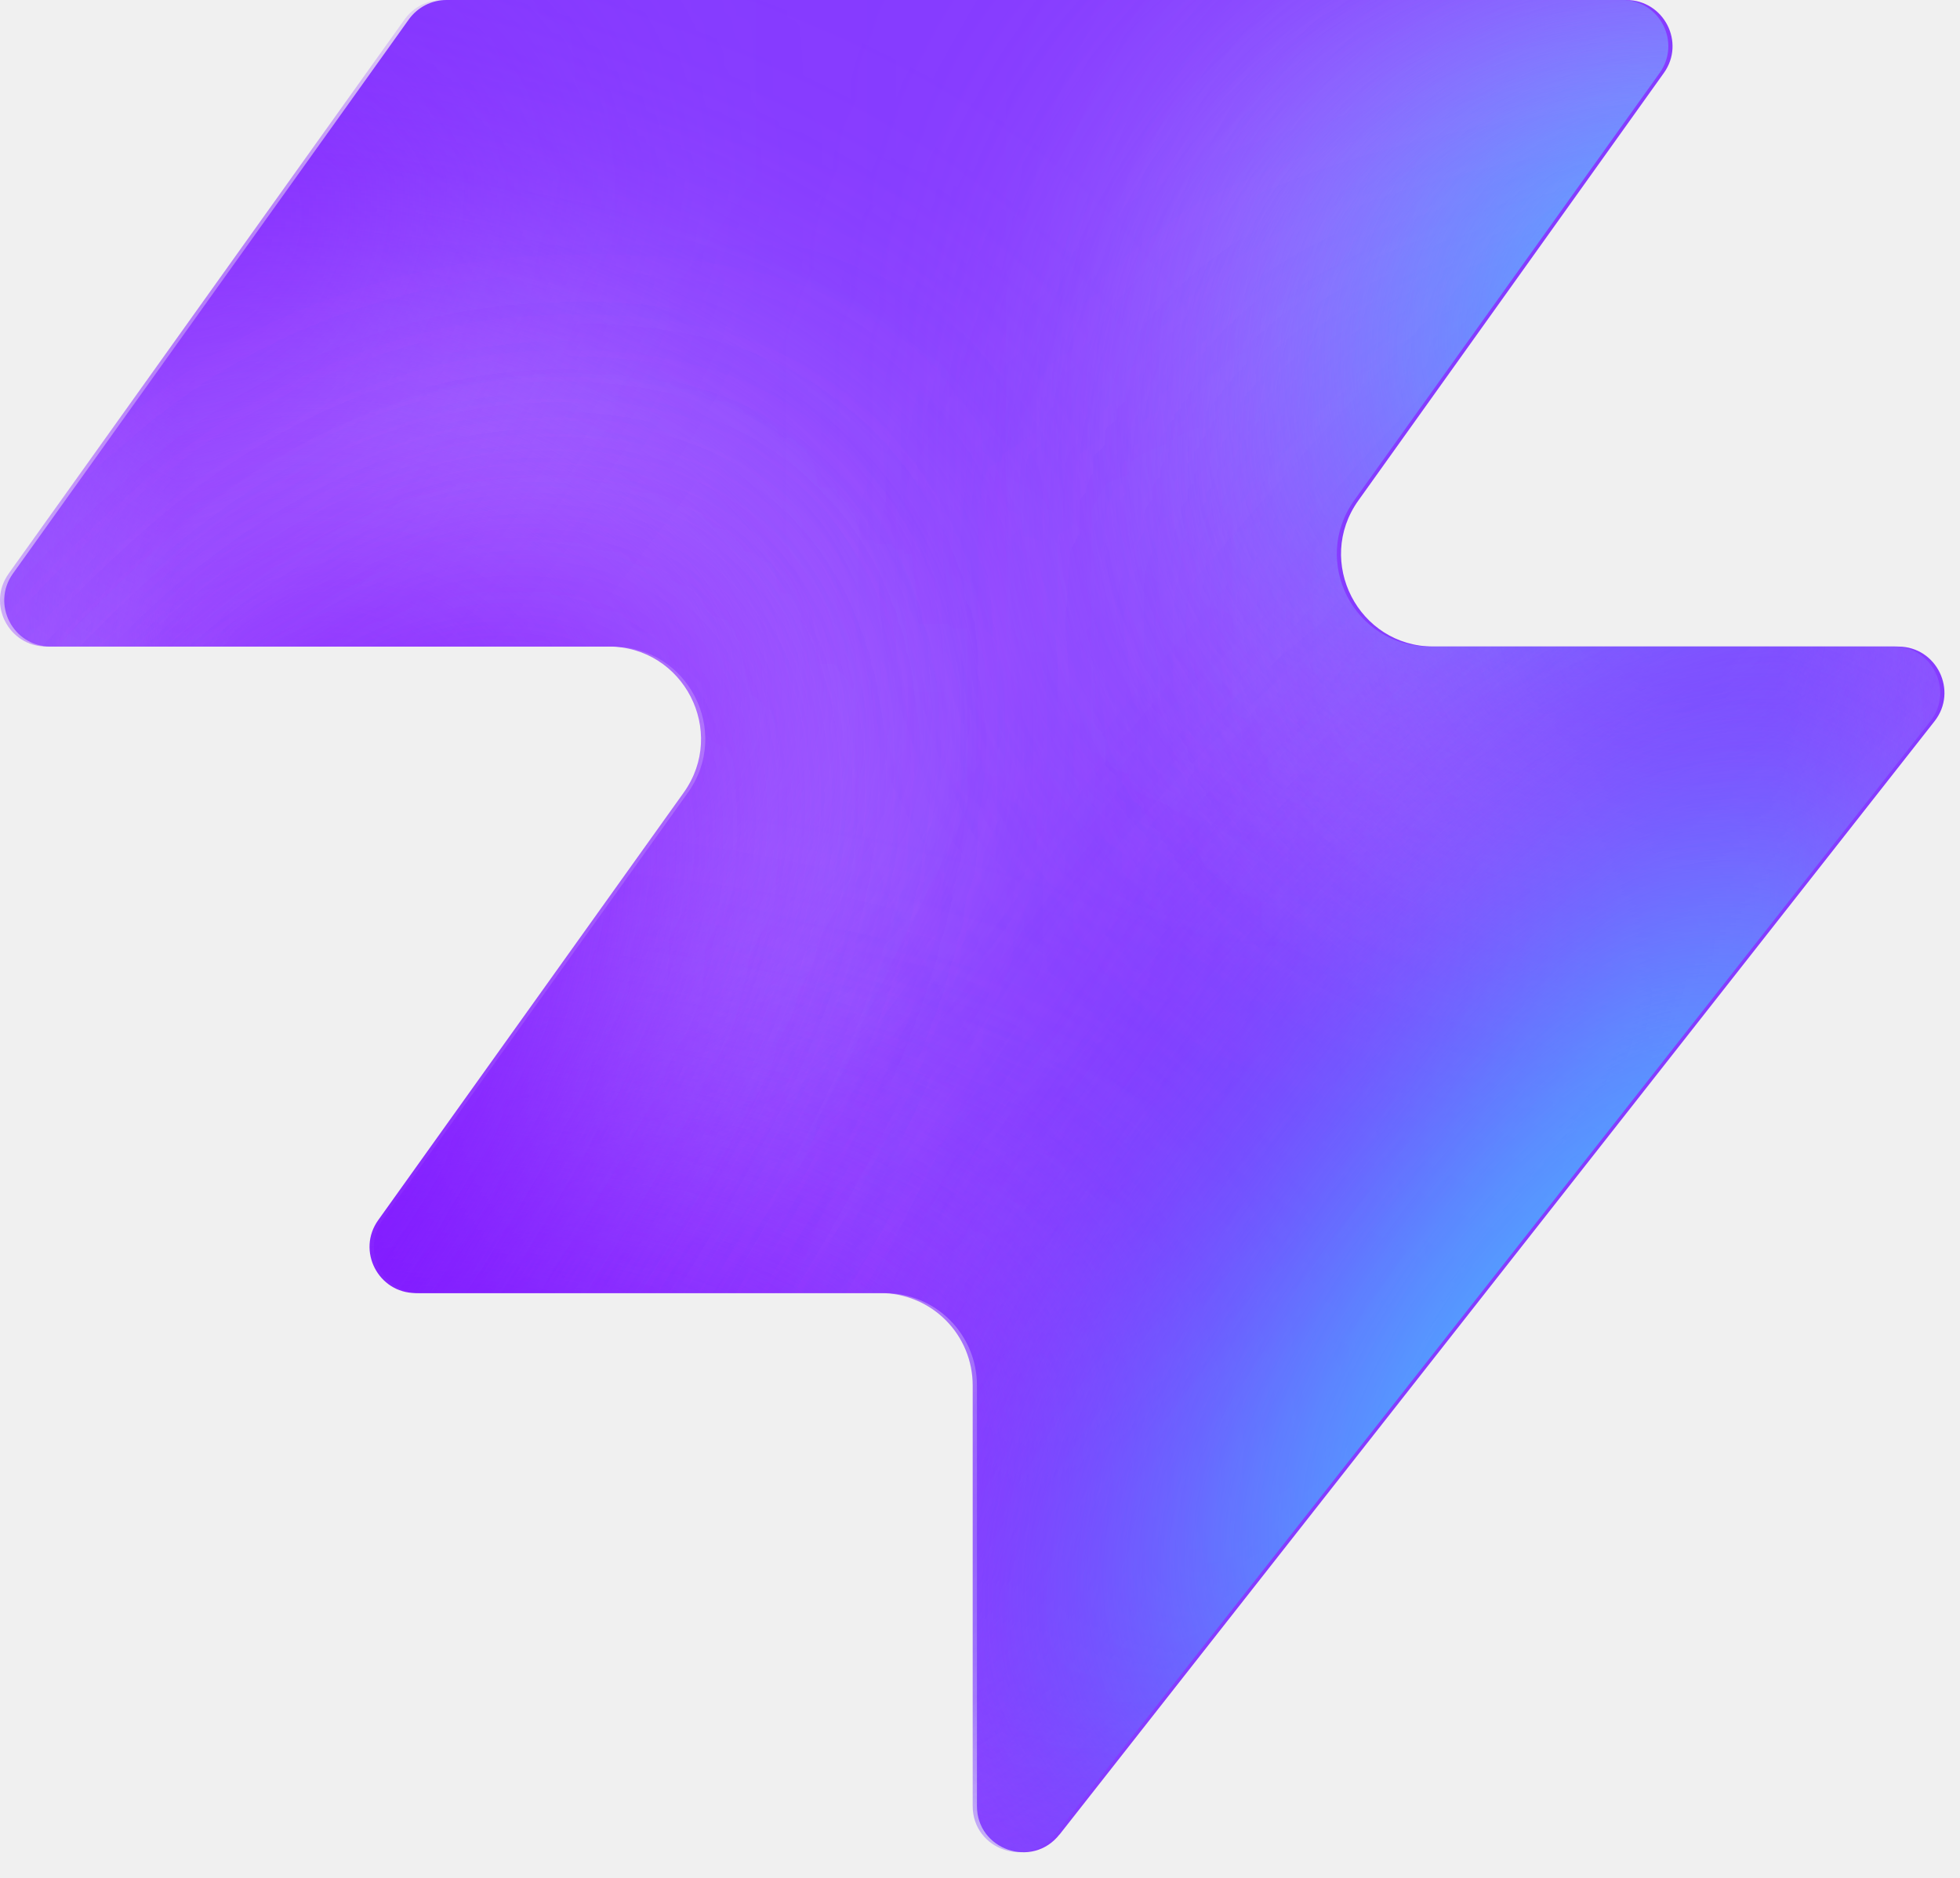
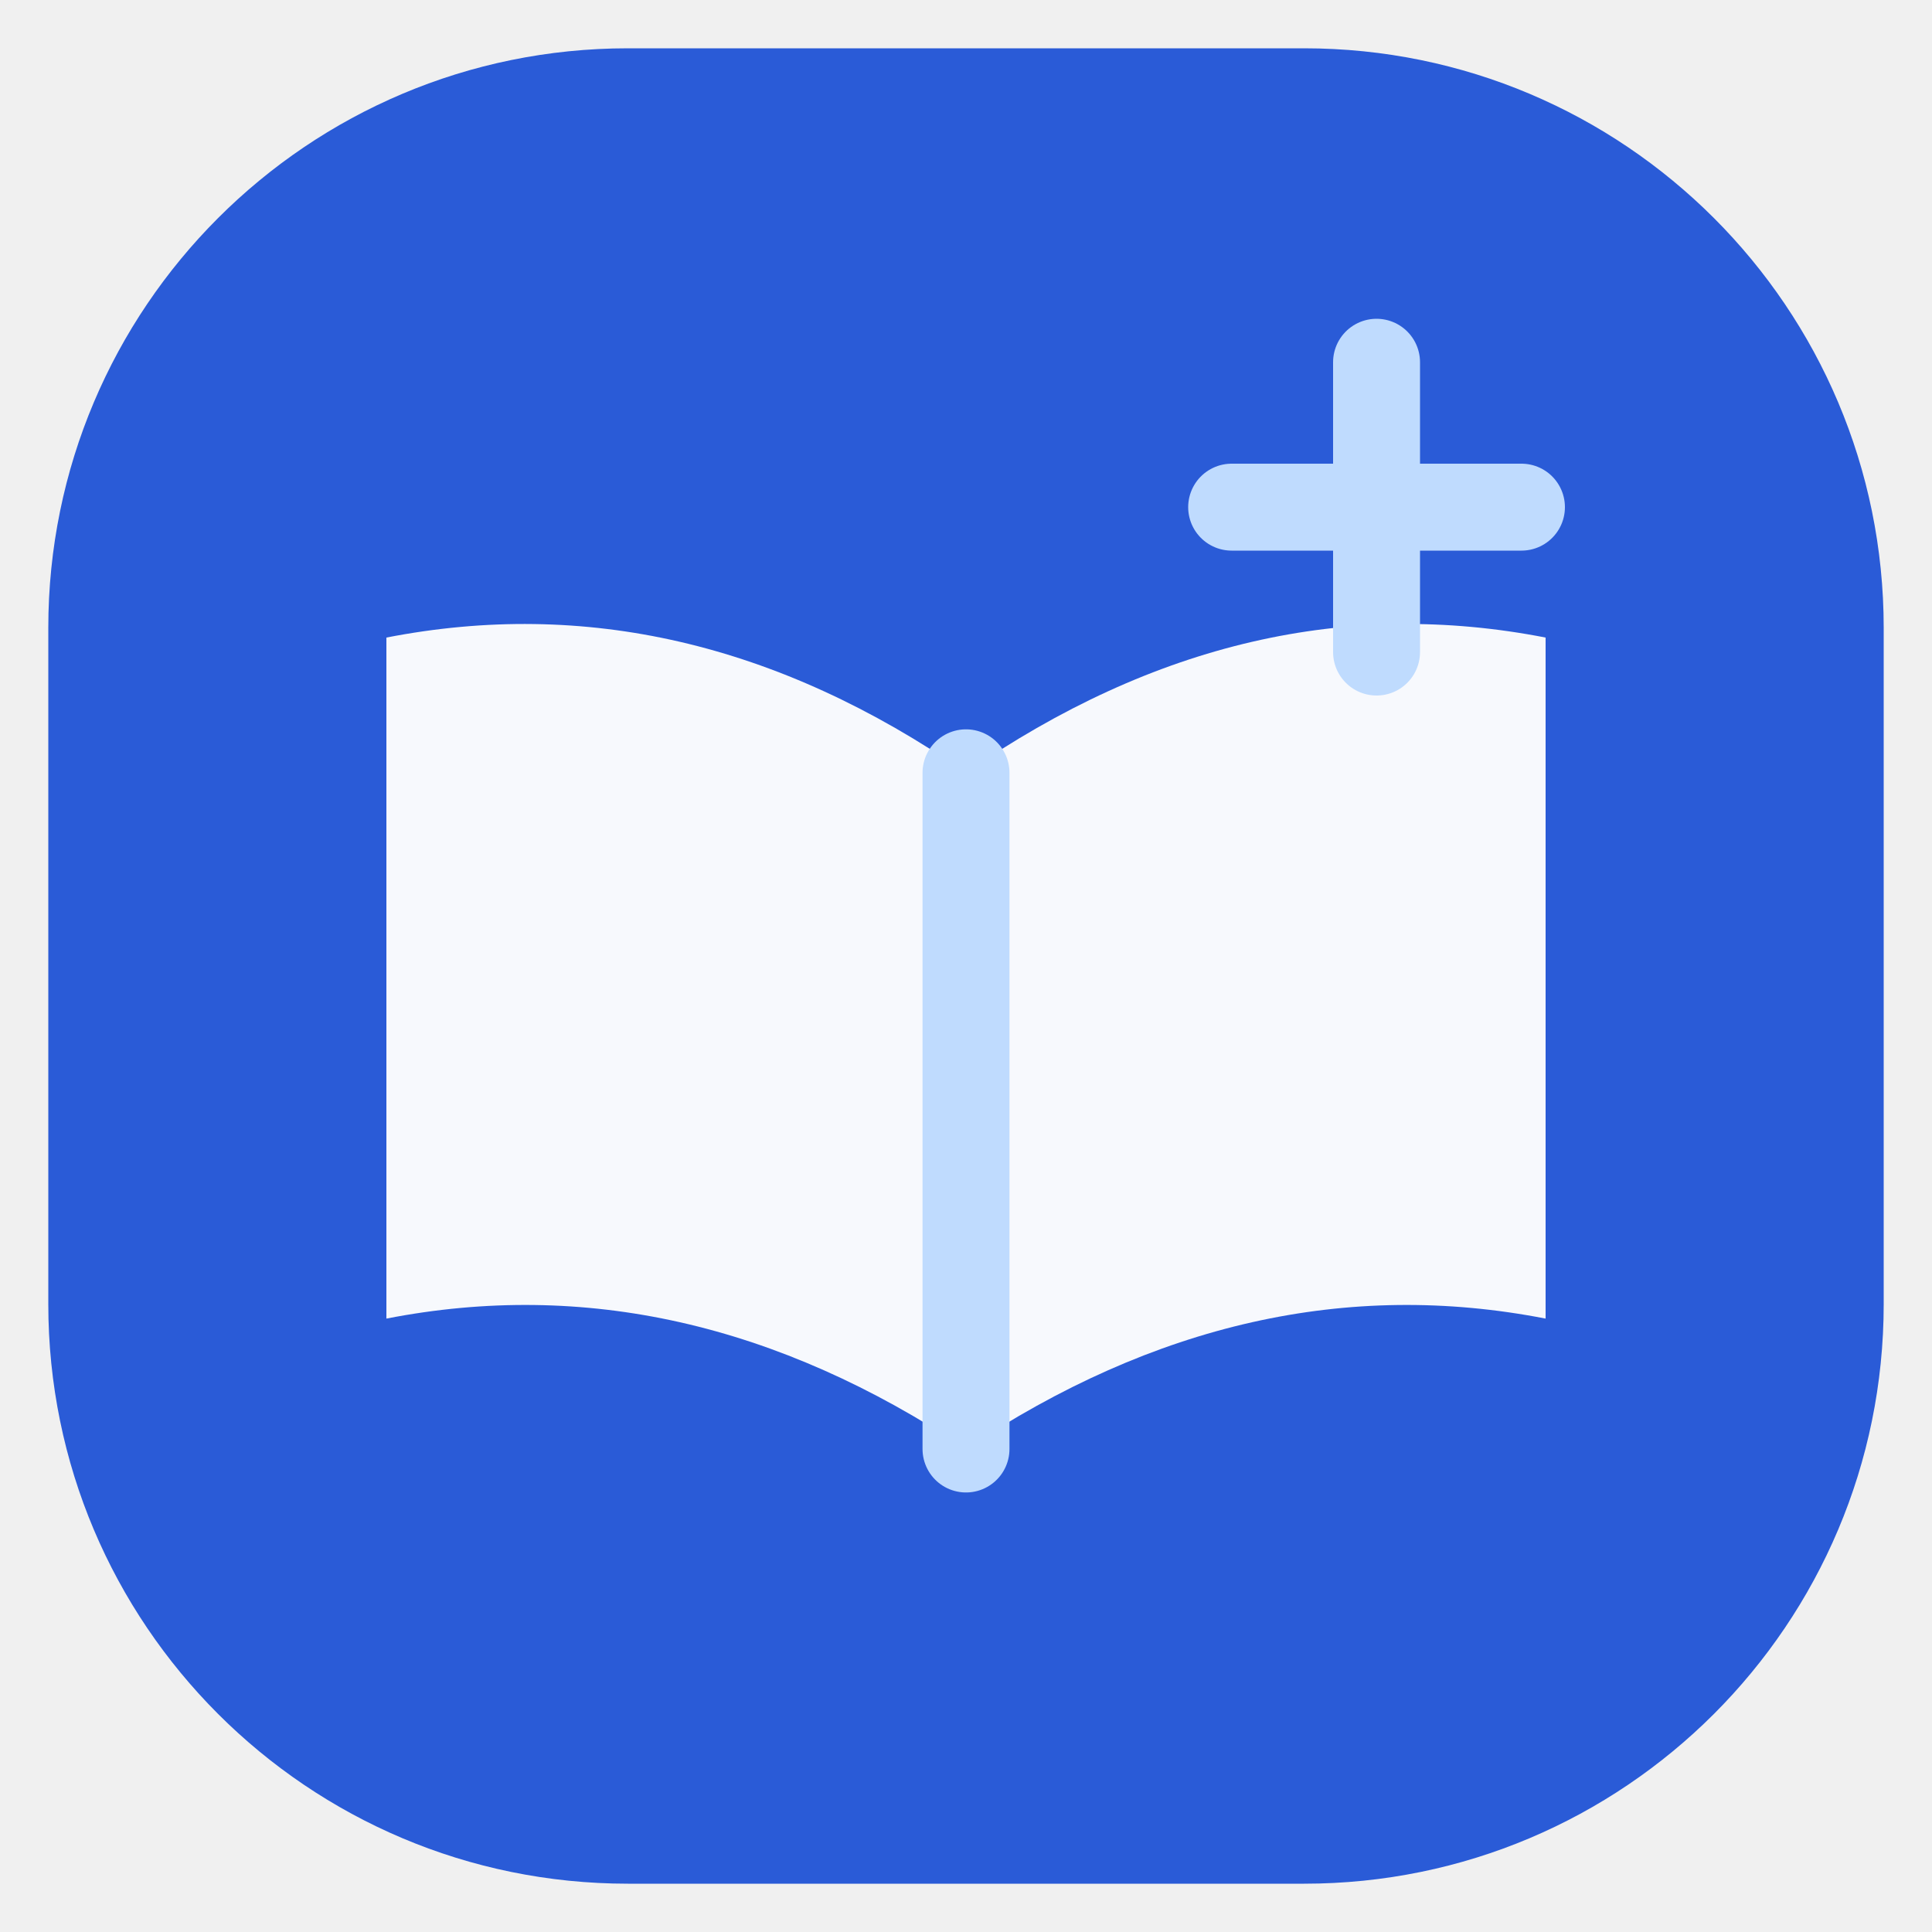
- <svg xmlns="http://www.w3.org/2000/svg" width="48" height="46" fill="none" viewBox="0 0 48 46">
-   <path fill="#863bff" d="M25.946 44.938c-.664.845-2.021.375-2.021-.698V33.937a2.26 2.26 0 0 0-2.262-2.262H10.287c-.92 0-1.456-1.04-.92-1.788l7.48-10.471c1.07-1.497 0-3.578-1.842-3.578H1.237c-.92 0-1.456-1.04-.92-1.788L10.013.474c.214-.297.556-.474.92-.474h28.894c.92 0 1.456 1.04.92 1.788l-7.48 10.471c-1.07 1.498 0 3.579 1.842 3.579h11.377c.943 0 1.473 1.088.89 1.83L25.947 44.94z" style="fill:#863bff;fill:color(display-p3 .525 .23 1);fill-opacity:1" />
-   <mask id="a" width="48" height="46" x="0" y="0" maskUnits="userSpaceOnUse" style="mask-type:alpha">
-     <path fill="#000" d="M25.842 44.938c-.664.844-2.021.375-2.021-.698V33.937a2.26 2.26 0 0 0-2.262-2.262H10.183c-.92 0-1.456-1.04-.92-1.788l7.48-10.471c1.07-1.498 0-3.579-1.842-3.579H1.133c-.92 0-1.456-1.04-.92-1.787L9.91.473c.214-.297.556-.474.92-.474h28.894c.92 0 1.456 1.04.92 1.788l-7.48 10.471c-1.07 1.498 0 3.578 1.842 3.578h11.377c.943 0 1.473 1.088.89 1.832L25.843 44.94z" style="fill:#000;fill-opacity:1" />
-   </mask>
-   <g mask="url(#a)">
-     <g filter="url(#b)">
-       <ellipse cx="5.508" cy="14.704" fill="#ede6ff" rx="5.508" ry="14.704" style="fill:#ede6ff;fill:color(display-p3 .927 .903 1);fill-opacity:1" transform="matrix(.00324 1 1 -.00324 -4.47 31.516)" />
-     </g>
-     <g filter="url(#c)">
-       <ellipse cx="10.399" cy="29.851" fill="#ede6ff" rx="10.399" ry="29.851" style="fill:#ede6ff;fill:color(display-p3 .927 .903 1);fill-opacity:1" transform="matrix(.00324 1 1 -.00324 -39.328 7.883)" />
-     </g>
-     <g filter="url(#d)">
-       <ellipse cx="5.508" cy="30.487" fill="#7e14ff" rx="5.508" ry="30.487" style="fill:#7e14ff;fill:color(display-p3 .492 .077 1);fill-opacity:1" transform="rotate(89.814 -25.913 -14.639)scale(1 -1)" />
-     </g>
-     <g filter="url(#e)">
-       <ellipse cx="5.508" cy="30.599" fill="#7e14ff" rx="5.508" ry="30.599" style="fill:#7e14ff;fill:color(display-p3 .492 .077 1);fill-opacity:1" transform="rotate(89.814 -32.644 -3.334)scale(1 -1)" />
-     </g>
-     <g filter="url(#f)">
-       <ellipse cx="5.508" cy="30.599" fill="#7e14ff" rx="5.508" ry="30.599" style="fill:#7e14ff;fill:color(display-p3 .492 .077 1);fill-opacity:1" transform="matrix(.00324 1 1 -.00324 -34.34 30.47)" />
-     </g>
-     <g filter="url(#g)">
-       <ellipse cx="14.072" cy="22.078" fill="#ede6ff" rx="14.072" ry="22.078" style="fill:#ede6ff;fill:color(display-p3 .927 .903 1);fill-opacity:1" transform="rotate(93.35 24.506 48.493)scale(-1 1)" />
-     </g>
-     <g filter="url(#h)">
-       <ellipse cx="3.47" cy="21.501" fill="#7e14ff" rx="3.47" ry="21.501" style="fill:#7e14ff;fill:color(display-p3 .492 .077 1);fill-opacity:1" transform="rotate(89.009 28.708 47.59)scale(-1 1)" />
-     </g>
-     <g filter="url(#i)">
-       <ellipse cx="3.47" cy="21.501" fill="#7e14ff" rx="3.47" ry="21.501" style="fill:#7e14ff;fill:color(display-p3 .492 .077 1);fill-opacity:1" transform="rotate(89.009 28.708 47.59)scale(-1 1)" />
-     </g>
-     <g filter="url(#j)">
-       <ellipse cx=".387" cy="8.972" fill="#7e14ff" rx="4.407" ry="29.108" style="fill:#7e14ff;fill:color(display-p3 .492 .077 1);fill-opacity:1" transform="rotate(39.51 .387 8.972)" />
-     </g>
-     <g filter="url(#k)">
-       <ellipse cx="47.523" cy="-6.092" fill="#7e14ff" rx="4.407" ry="29.108" style="fill:#7e14ff;fill:color(display-p3 .492 .077 1);fill-opacity:1" transform="rotate(37.892 47.523 -6.092)" />
-     </g>
-     <g filter="url(#l)">
-       <ellipse cx="41.412" cy="6.333" fill="#47bfff" rx="5.971" ry="9.665" style="fill:#47bfff;fill:color(display-p3 .28 .748 1);fill-opacity:1" transform="rotate(37.892 41.412 6.333)" />
-     </g>
-     <g filter="url(#m)">
-       <ellipse cx="-1.879" cy="38.332" fill="#7e14ff" rx="4.407" ry="29.108" style="fill:#7e14ff;fill:color(display-p3 .492 .077 1);fill-opacity:1" transform="rotate(37.892 -1.88 38.332)" />
-     </g>
-     <g filter="url(#n)">
-       <ellipse cx="-1.879" cy="38.332" fill="#7e14ff" rx="4.407" ry="29.108" style="fill:#7e14ff;fill:color(display-p3 .492 .077 1);fill-opacity:1" transform="rotate(37.892 -1.88 38.332)" />
-     </g>
-     <g filter="url(#o)">
-       <ellipse cx="35.651" cy="29.907" fill="#7e14ff" rx="4.407" ry="29.108" style="fill:#7e14ff;fill:color(display-p3 .492 .077 1);fill-opacity:1" transform="rotate(37.892 35.651 29.907)" />
-     </g>
-     <g filter="url(#p)">
-       <ellipse cx="38.418" cy="32.4" fill="#47bfff" rx="5.971" ry="15.297" style="fill:#47bfff;fill:color(display-p3 .28 .748 1);fill-opacity:1" transform="rotate(37.892 38.418 32.4)" />
-     </g>
-   </g>
-   <defs>
-     <filter id="b" width="60.045" height="41.654" x="-19.77" y="16.149" color-interpolation-filters="sRGB" filterUnits="userSpaceOnUse">
-       <feFlood flood-opacity="0" result="BackgroundImageFix" />
-       <feBlend in="SourceGraphic" in2="BackgroundImageFix" result="shape" />
-       <feGaussianBlur result="effect1_foregroundBlur_2002_17158" stdDeviation="7.659" />
-     </filter>
-     <filter id="c" width="90.34" height="51.437" x="-54.613" y="-7.533" color-interpolation-filters="sRGB" filterUnits="userSpaceOnUse">
-       <feFlood flood-opacity="0" result="BackgroundImageFix" />
-       <feBlend in="SourceGraphic" in2="BackgroundImageFix" result="shape" />
-       <feGaussianBlur result="effect1_foregroundBlur_2002_17158" stdDeviation="7.659" />
-     </filter>
-     <filter id="d" width="79.355" height="29.4" x="-49.64" y="2.03" color-interpolation-filters="sRGB" filterUnits="userSpaceOnUse">
-       <feFlood flood-opacity="0" result="BackgroundImageFix" />
-       <feBlend in="SourceGraphic" in2="BackgroundImageFix" result="shape" />
-       <feGaussianBlur result="effect1_foregroundBlur_2002_17158" stdDeviation="4.596" />
-     </filter>
-     <filter id="e" width="79.579" height="29.4" x="-45.045" y="20.029" color-interpolation-filters="sRGB" filterUnits="userSpaceOnUse">
-       <feFlood flood-opacity="0" result="BackgroundImageFix" />
-       <feBlend in="SourceGraphic" in2="BackgroundImageFix" result="shape" />
-       <feGaussianBlur result="effect1_foregroundBlur_2002_17158" stdDeviation="4.596" />
-     </filter>
-     <filter id="f" width="79.579" height="29.4" x="-43.513" y="21.178" color-interpolation-filters="sRGB" filterUnits="userSpaceOnUse">
-       <feFlood flood-opacity="0" result="BackgroundImageFix" />
-       <feBlend in="SourceGraphic" in2="BackgroundImageFix" result="shape" />
-       <feGaussianBlur result="effect1_foregroundBlur_2002_17158" stdDeviation="4.596" />
-     </filter>
-     <filter id="g" width="74.749" height="58.852" x="15.756" y="-17.901" color-interpolation-filters="sRGB" filterUnits="userSpaceOnUse">
-       <feFlood flood-opacity="0" result="BackgroundImageFix" />
-       <feBlend in="SourceGraphic" in2="BackgroundImageFix" result="shape" />
-       <feGaussianBlur result="effect1_foregroundBlur_2002_17158" stdDeviation="7.659" />
-     </filter>
-     <filter id="h" width="61.377" height="25.362" x="23.548" y="2.284" color-interpolation-filters="sRGB" filterUnits="userSpaceOnUse">
-       <feFlood flood-opacity="0" result="BackgroundImageFix" />
-       <feBlend in="SourceGraphic" in2="BackgroundImageFix" result="shape" />
-       <feGaussianBlur result="effect1_foregroundBlur_2002_17158" stdDeviation="4.596" />
-     </filter>
-     <filter id="i" width="61.377" height="25.362" x="23.548" y="2.284" color-interpolation-filters="sRGB" filterUnits="userSpaceOnUse">
-       <feFlood flood-opacity="0" result="BackgroundImageFix" />
-       <feBlend in="SourceGraphic" in2="BackgroundImageFix" result="shape" />
-       <feGaussianBlur result="effect1_foregroundBlur_2002_17158" stdDeviation="4.596" />
-     </filter>
-     <filter id="j" width="56.045" height="63.649" x="-27.636" y="-22.853" color-interpolation-filters="sRGB" filterUnits="userSpaceOnUse">
-       <feFlood flood-opacity="0" result="BackgroundImageFix" />
-       <feBlend in="SourceGraphic" in2="BackgroundImageFix" result="shape" />
-       <feGaussianBlur result="effect1_foregroundBlur_2002_17158" stdDeviation="4.596" />
-     </filter>
-     <filter id="k" width="54.814" height="64.646" x="20.116" y="-38.415" color-interpolation-filters="sRGB" filterUnits="userSpaceOnUse">
-       <feFlood flood-opacity="0" result="BackgroundImageFix" />
-       <feBlend in="SourceGraphic" in2="BackgroundImageFix" result="shape" />
-       <feGaussianBlur result="effect1_foregroundBlur_2002_17158" stdDeviation="4.596" />
-     </filter>
-     <filter id="l" width="33.541" height="35.313" x="24.641" y="-11.323" color-interpolation-filters="sRGB" filterUnits="userSpaceOnUse">
-       <feFlood flood-opacity="0" result="BackgroundImageFix" />
-       <feBlend in="SourceGraphic" in2="BackgroundImageFix" result="shape" />
-       <feGaussianBlur result="effect1_foregroundBlur_2002_17158" stdDeviation="4.596" />
-     </filter>
-     <filter id="m" width="54.814" height="64.646" x="-29.286" y="6.009" color-interpolation-filters="sRGB" filterUnits="userSpaceOnUse">
-       <feFlood flood-opacity="0" result="BackgroundImageFix" />
-       <feBlend in="SourceGraphic" in2="BackgroundImageFix" result="shape" />
-       <feGaussianBlur result="effect1_foregroundBlur_2002_17158" stdDeviation="4.596" />
-     </filter>
-     <filter id="n" width="54.814" height="64.646" x="-29.286" y="6.009" color-interpolation-filters="sRGB" filterUnits="userSpaceOnUse">
-       <feFlood flood-opacity="0" result="BackgroundImageFix" />
-       <feBlend in="SourceGraphic" in2="BackgroundImageFix" result="shape" />
-       <feGaussianBlur result="effect1_foregroundBlur_2002_17158" stdDeviation="4.596" />
-     </filter>
-     <filter id="o" width="54.814" height="64.646" x="8.244" y="-2.416" color-interpolation-filters="sRGB" filterUnits="userSpaceOnUse">
-       <feFlood flood-opacity="0" result="BackgroundImageFix" />
-       <feBlend in="SourceGraphic" in2="BackgroundImageFix" result="shape" />
-       <feGaussianBlur result="effect1_foregroundBlur_2002_17158" stdDeviation="4.596" />
-     </filter>
-     <filter id="p" width="39.409" height="43.623" x="18.713" y="10.588" color-interpolation-filters="sRGB" filterUnits="userSpaceOnUse">
-       <feFlood flood-opacity="0" result="BackgroundImageFix" />
-       <feBlend in="SourceGraphic" in2="BackgroundImageFix" result="shape" />
-       <feGaussianBlur result="effect1_foregroundBlur_2002_17158" stdDeviation="4.596" />
-     </filter>
-   </defs>
+ <svg xmlns="http://www.w3.org/2000/svg" viewBox="0 0 40 40" fill="none">
+   <rect x="1" y="1" width="38" height="38" rx="12" fill="#2A5BD7" />
+   <path d="M8 13.2c4.1-.8 8.1.1 12 2.8v14c-3.9-2.6-7.9-3.5-12-2.7v-14.1Zm24 0c-4.1-.8-8.1.1-12 2.8v14c3.9-2.6 7.9-3.5 12-2.7v-14.1Z" fill="white" fill-opacity=".96" />
+   <path d="M20 16v14M28.5 7.5v6m-3-3h6" stroke="#BFDBFE" stroke-width="1.8" stroke-linecap="round" />
</svg>
